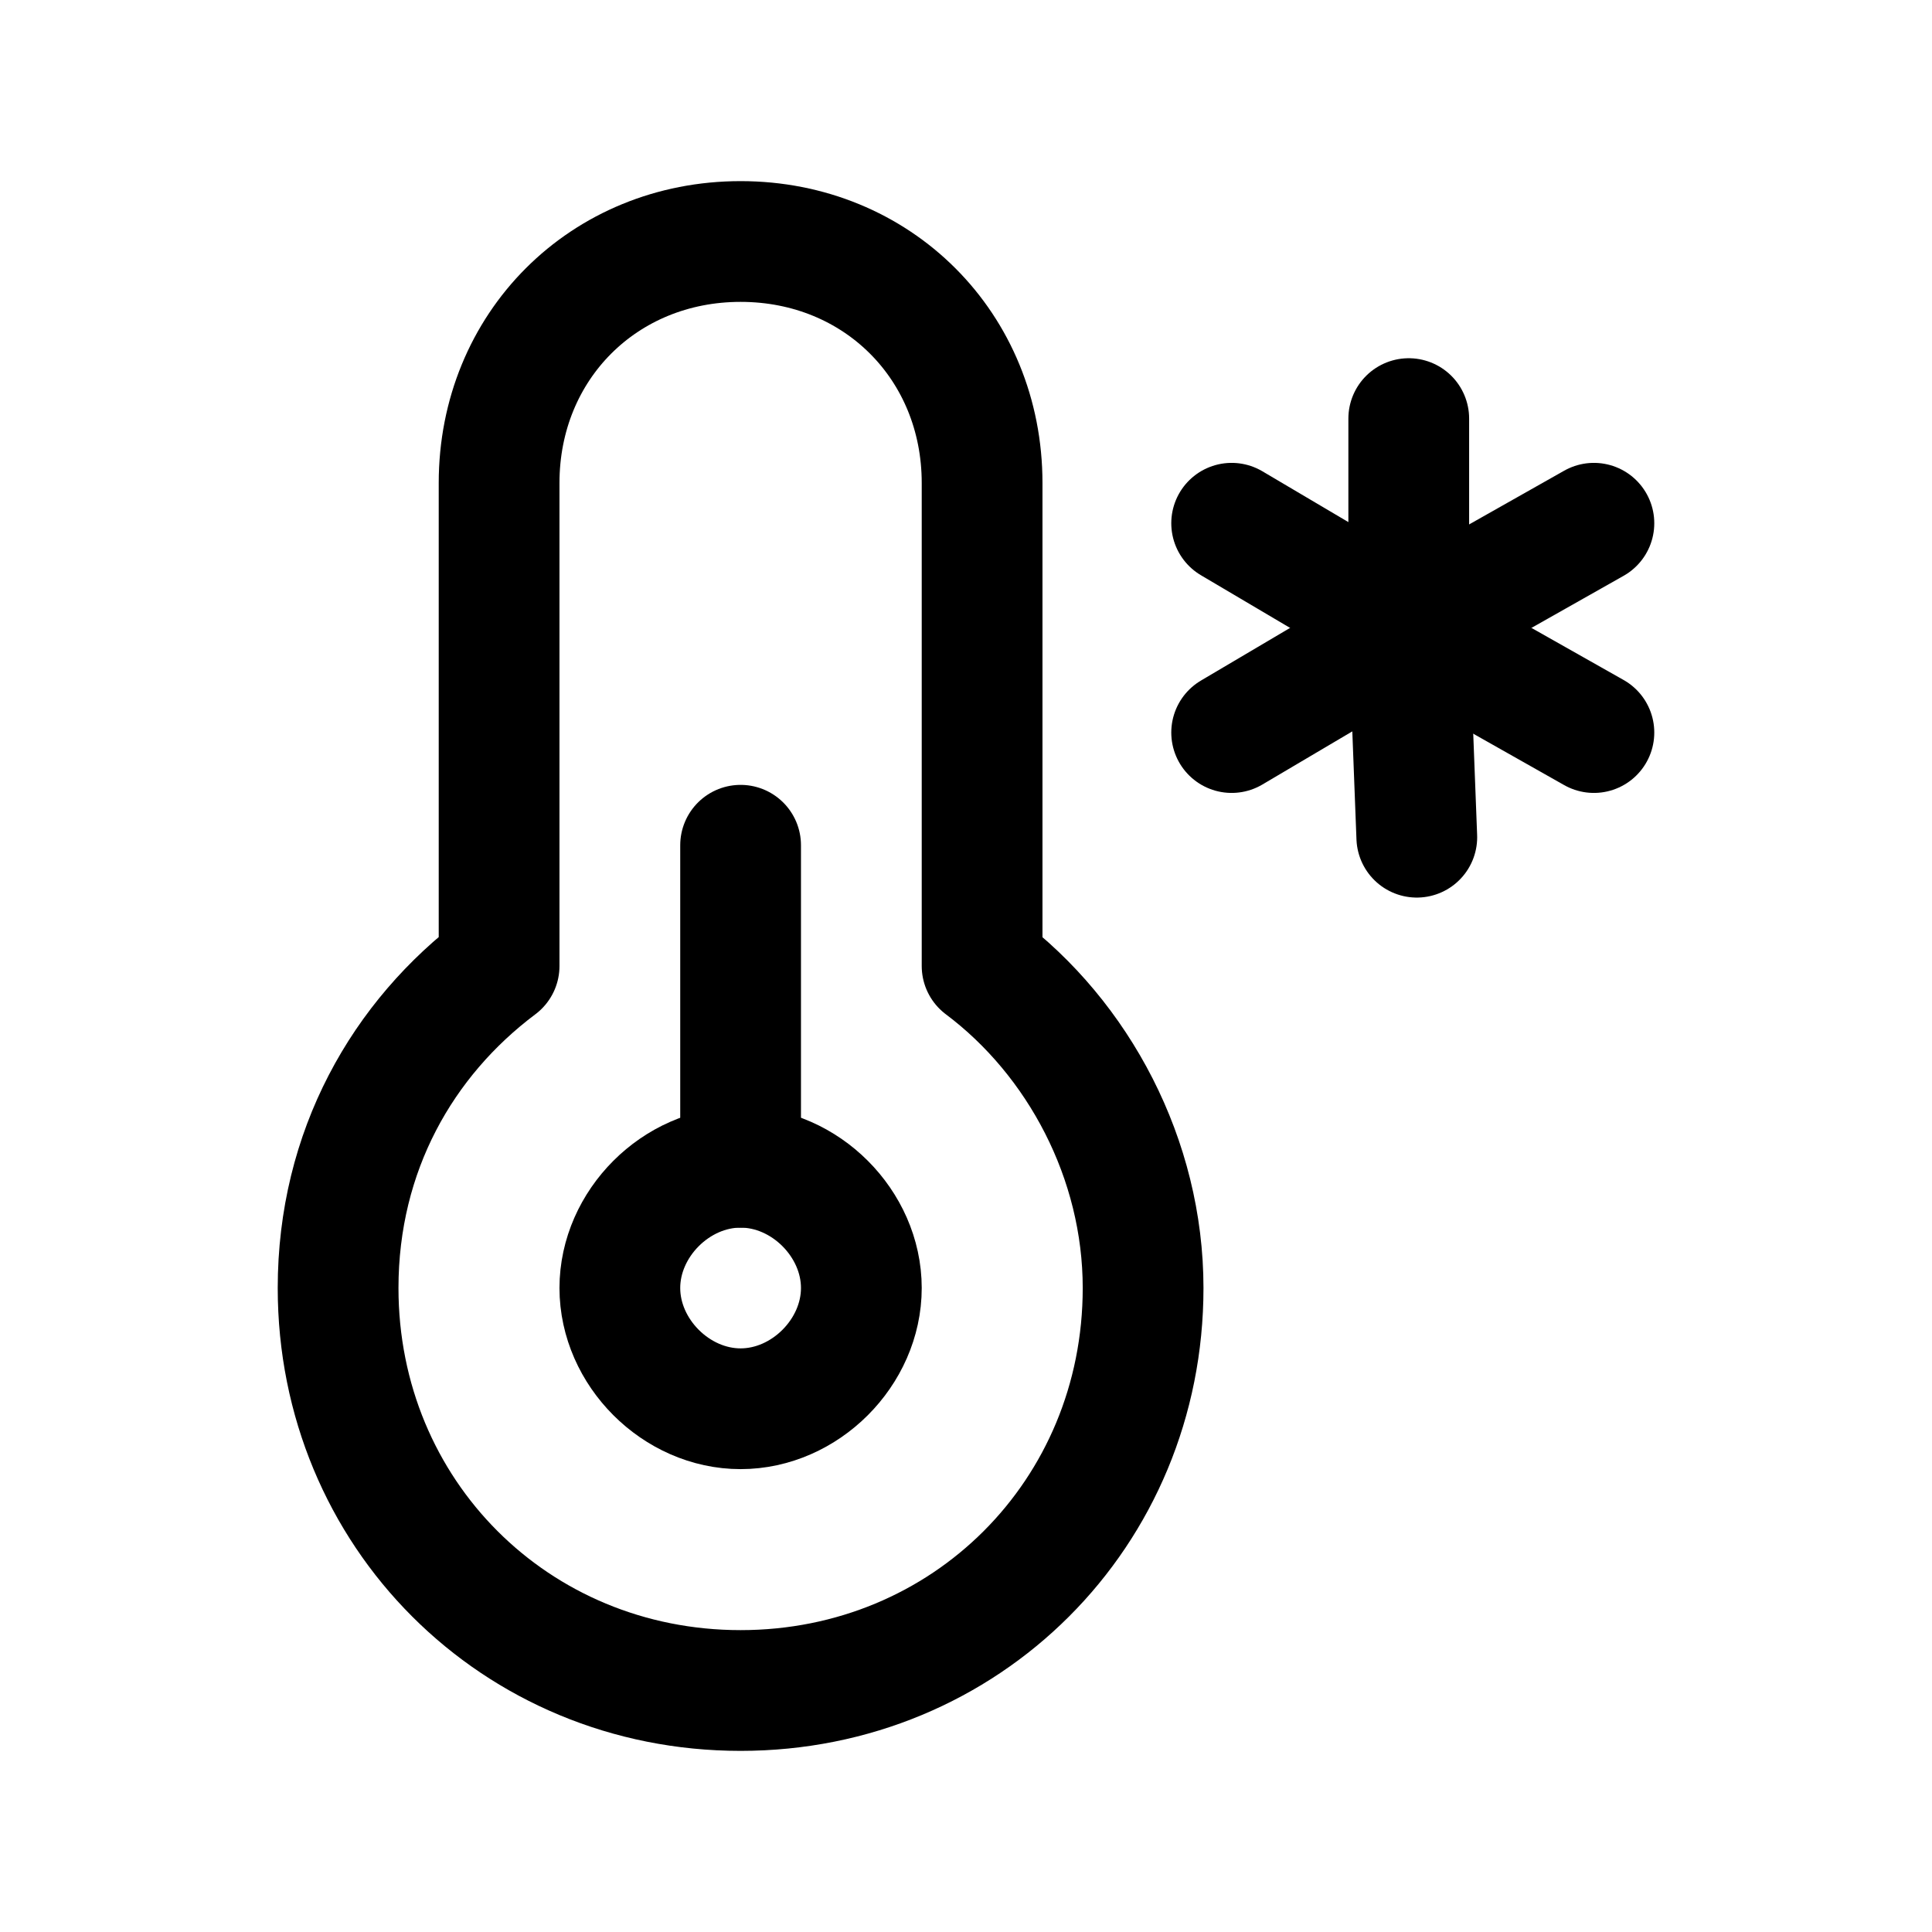
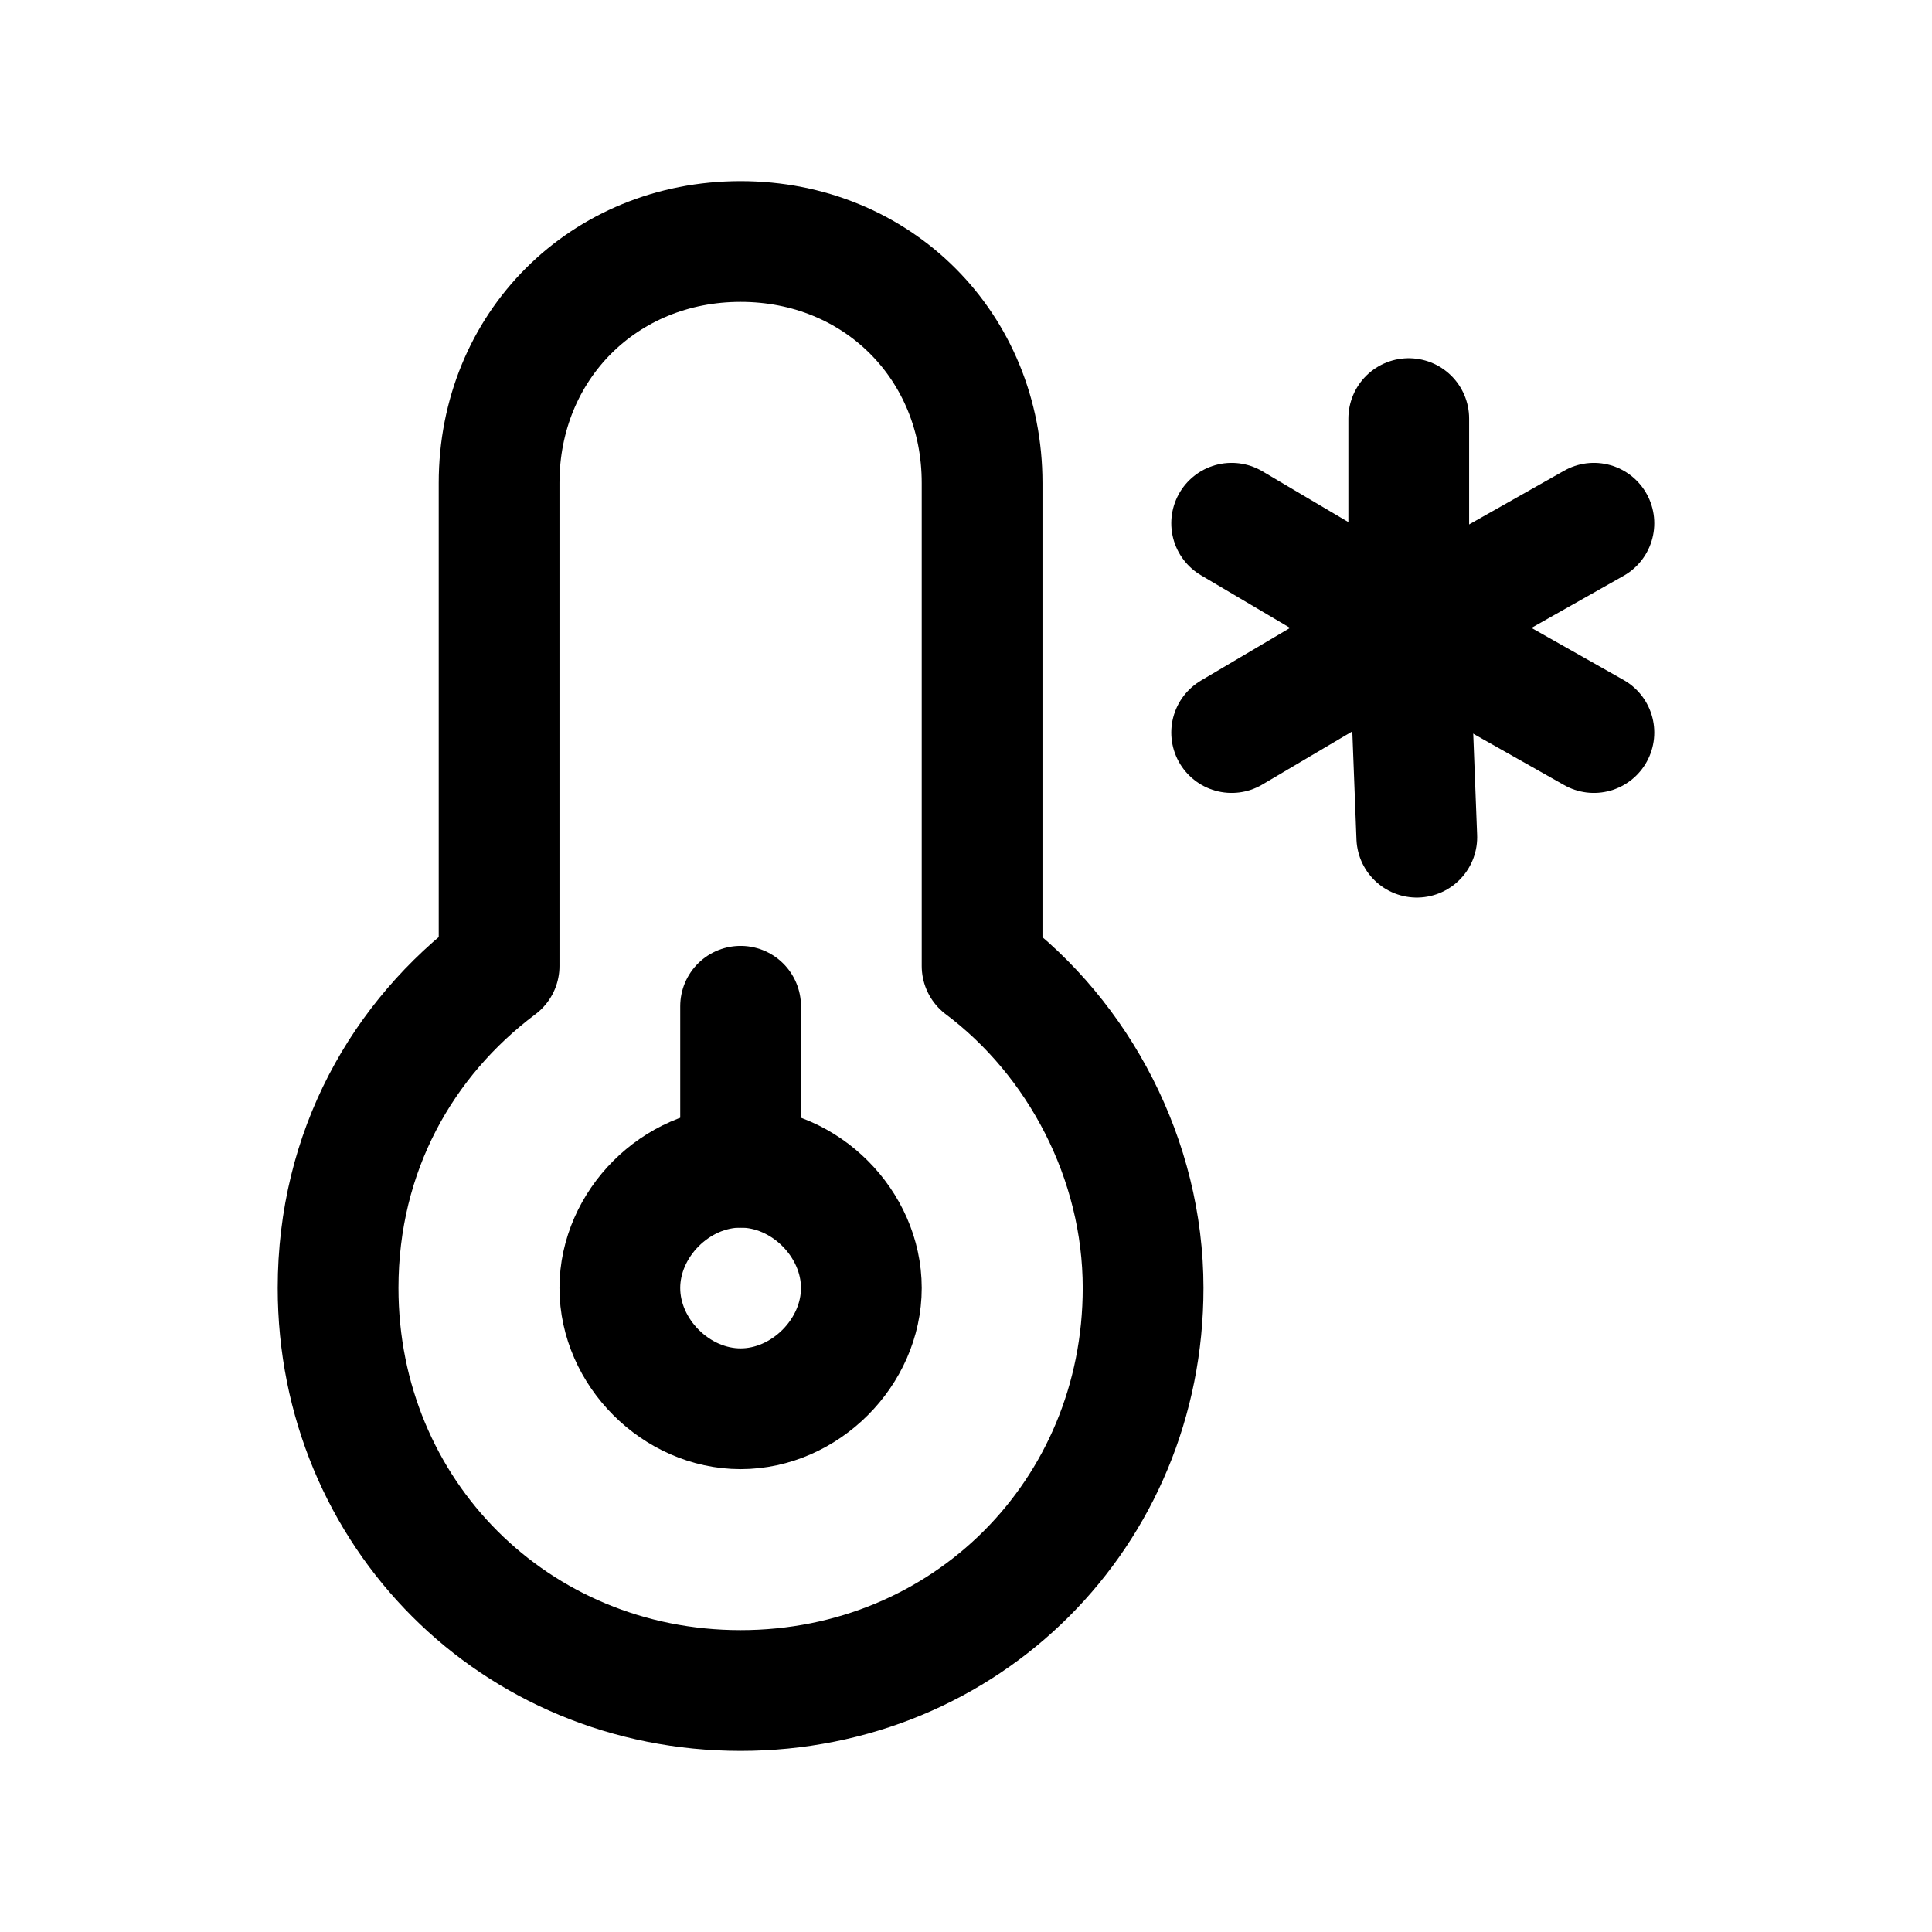
<svg xmlns="http://www.w3.org/2000/svg" version="1.1" x="0px" y="0px" viewBox="0 0 24 24" style="enable-background:new 0 0 24 24;" xml:space="preserve">
  <style type="text/css">
	.st0{fill:none;stroke:#000000;stroke-width:1.5;stroke-linecap:round;stroke-linejoin:round;}
</style>
  <g>
    <g>
-       <path class="st0" d="M6.2,6v6c-1.2,0.9-2,2.3-2,4c0,2.8,2.2,5,5,5c2.8,0,5-2.2,5-5c0-1.6-0.8-3.1-2-4V6    c0-1.7-1.3-3-3-3S6.2,4.3,6.2,6z" />
-       <path class="st0" d="M17.5,7.8 M17.5,7.8 M17.5,7.8 M17.5,7.8 M17.5,7.8" />
-       <path class="st0" d="M10.7,16c0,0.8-0.7,1.5-1.5,1.5c-0.8,0-1.5-0.7-1.5-1.5c0-0.8,0.7-1.5,1.5-1.5    C10,14.5,10.7,15.2,10.7,16z" />
-       <path class="st0" d="M9.2,10.5v4" />
+       <path class="st0" d="M6.2,6v6c-1.2,0.9-2,2.3-2,4c0,2.8,2.2,5,5,5s5-2.2,5-5c0-1.6-0.8-3.1-2-4V6c0-1.7-1.3-3-3-3S6.2,4.3,6.2,6z" />
+       <path class="st0" d="M17.5,7.8" />
+       <path class="st0" d="M10.7,16c0,0.8-0.7,1.5-1.5,1.5S7.7,16.8,7.7,16c0-0.8,0.7-1.5,1.5-1.5S10.7,15.2,10.7,16z" />
+       <path class="st0" d="M9.2,12.5v2" />
    </g>
    <polyline class="st0" points="15.3,9.1 17.5,7.8 19.8,6.5  " />
    <polyline class="st0" points="15.3,6.5 17.5,7.8 19.8,9.1  " />
    <polyline class="st0" points="17.5,5.2 17.5,7.8 17.6,10.4  " />
  </g>
</svg>
